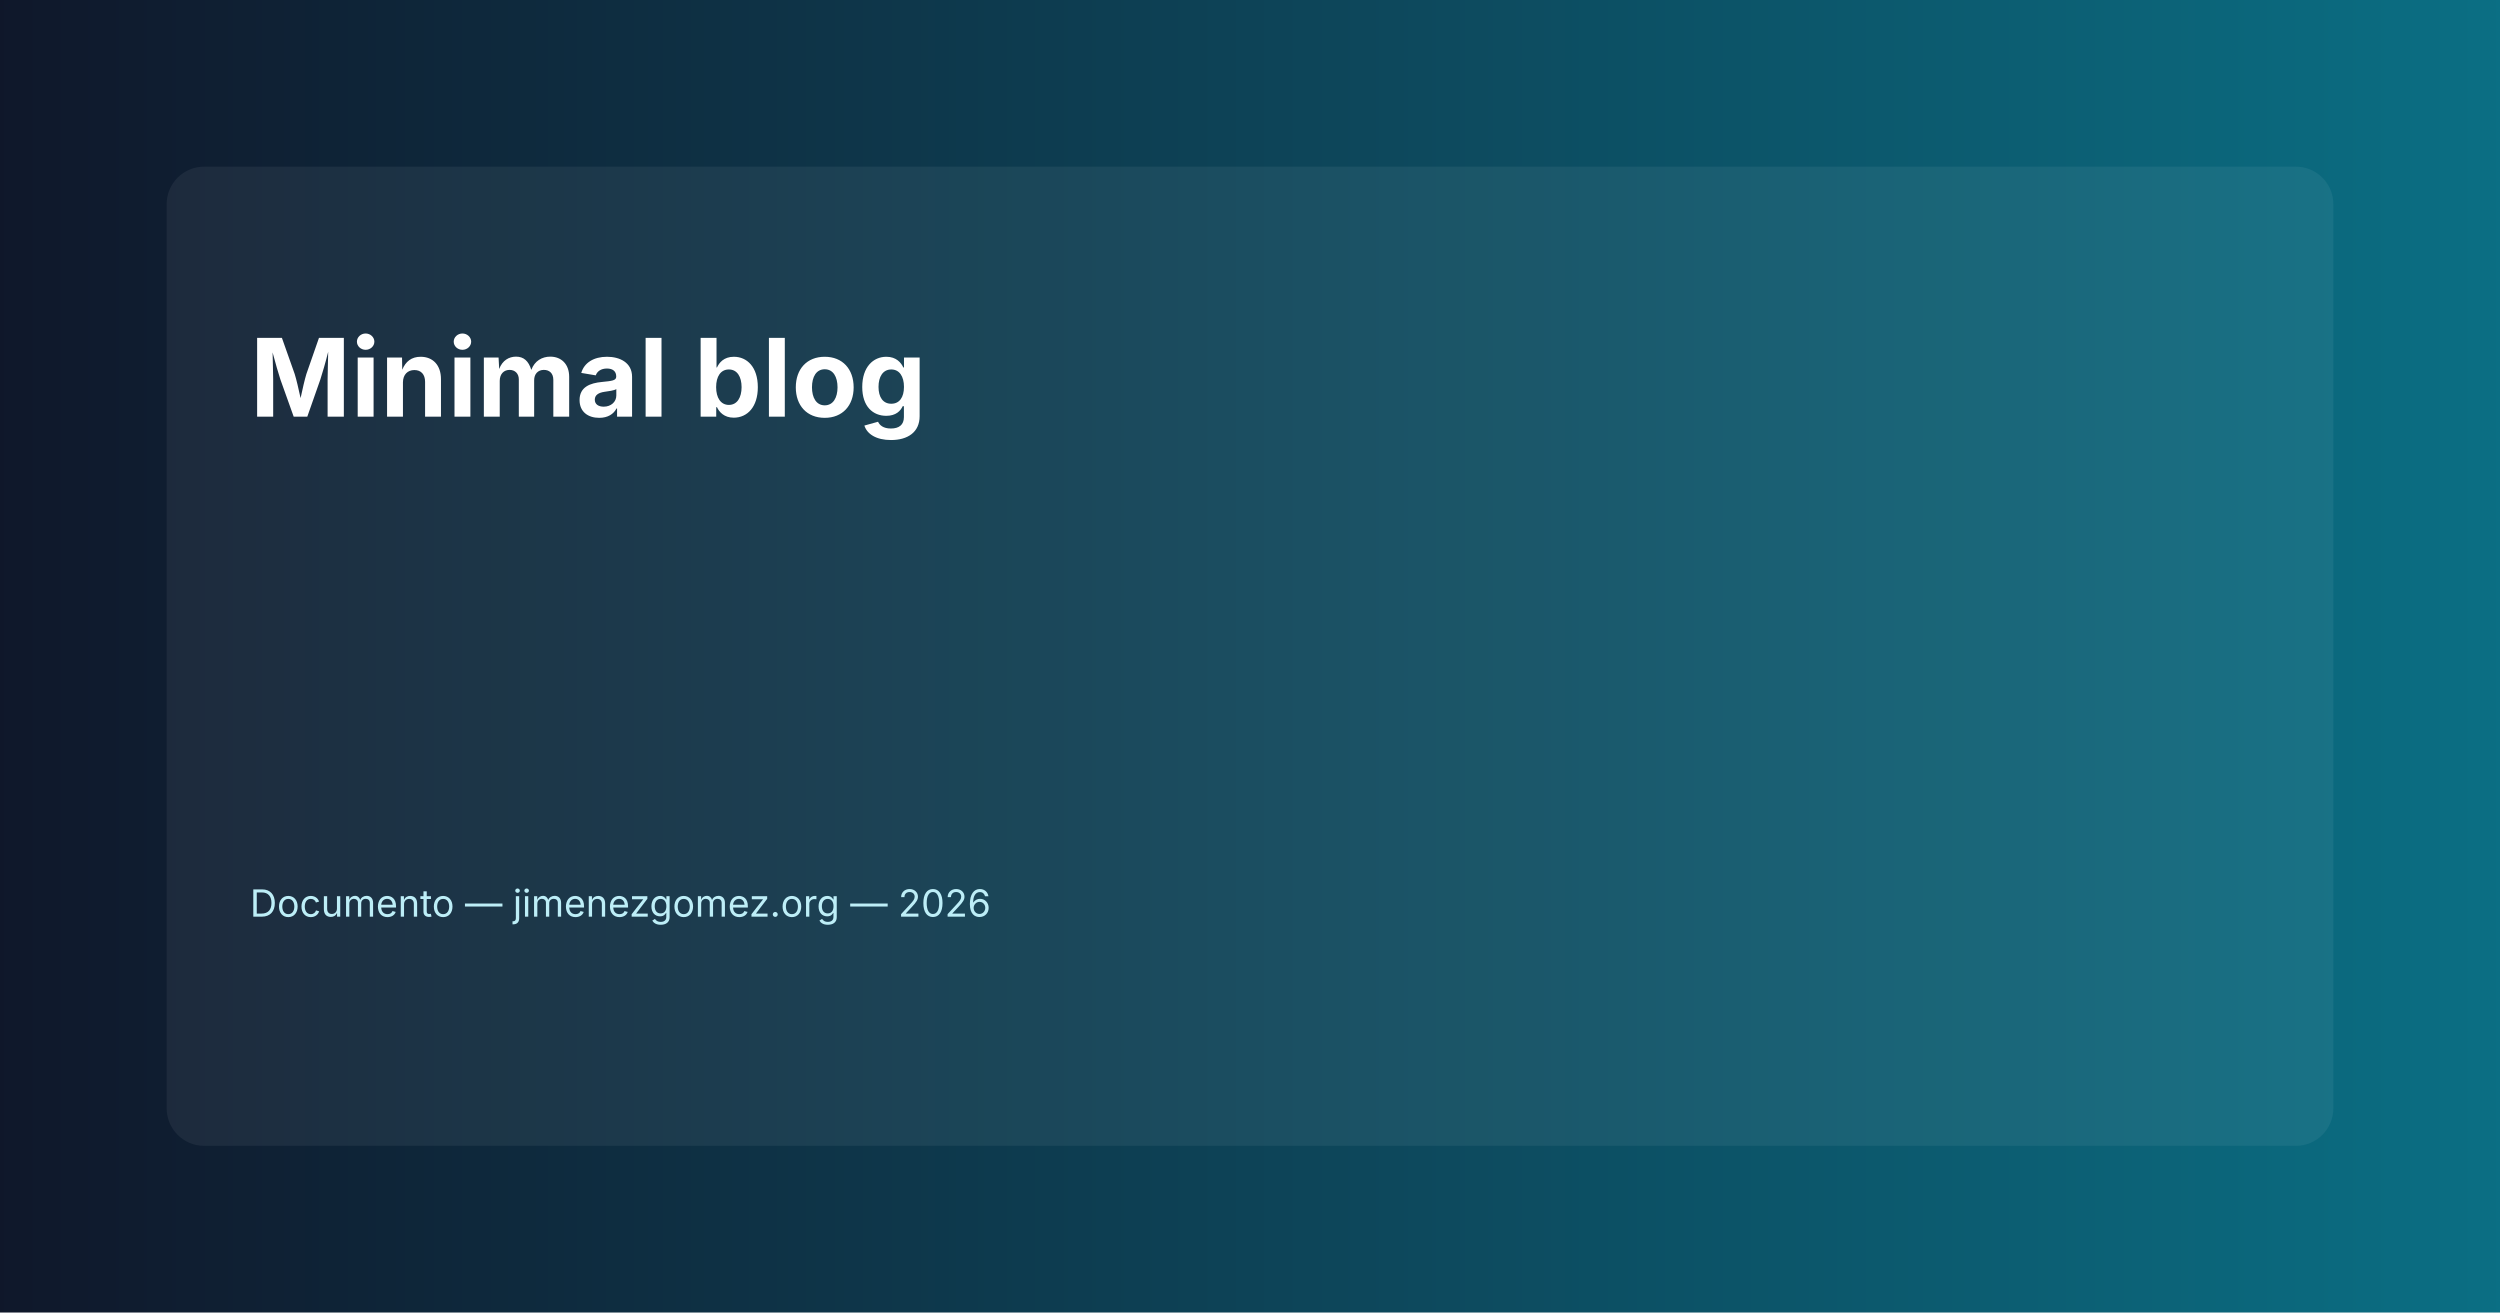
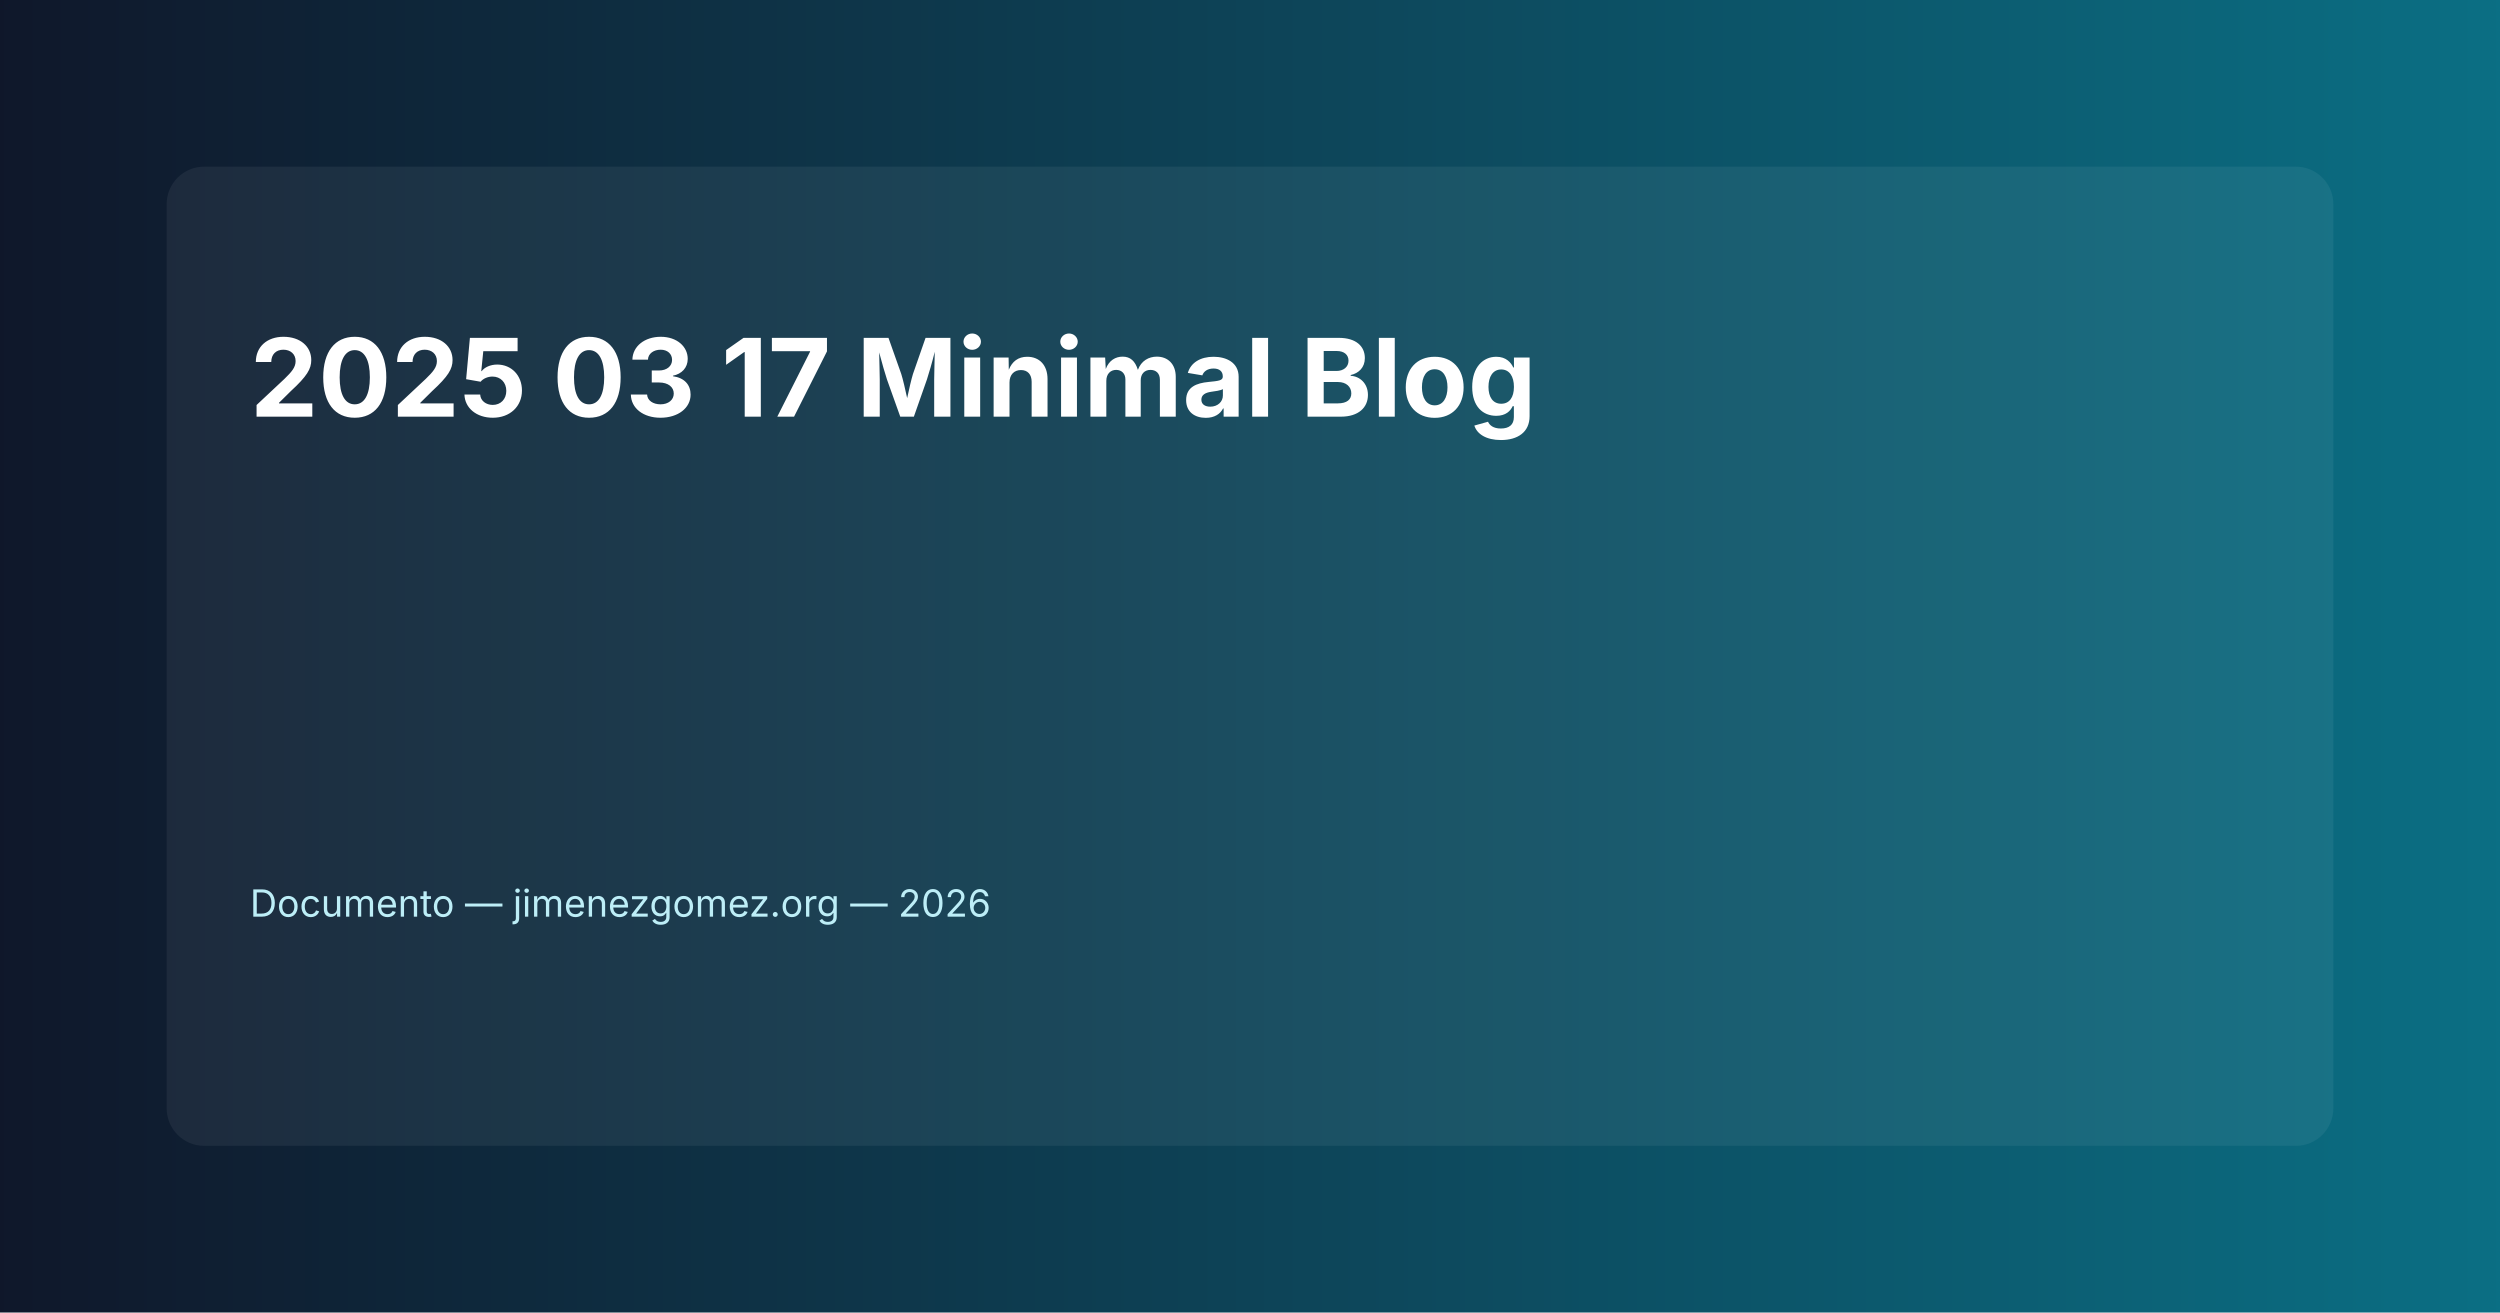
<svg xmlns="http://www.w3.org/2000/svg" width="1200" height="630" viewBox="0 0 1200 630">
  <defs>
    <linearGradient id="g" x1="0" x2="1">
      <stop offset="0" stop-color="#0f172a" />
      <stop offset="1" stop-color="#0b6f84" />
    </linearGradient>
  </defs>
  <rect width="100%" height="100%" fill="url(#g)" />
  <g transform="translate(80,80)">
    <rect x="0" y="0" width="1040" height="470" rx="18" fill-opacity="0.06" fill="#ffffff" />
-     <text x="40" y="120" font-family="Inter, Arial, Helvetica, sans-serif" font-size="52" fill="#ffffff" font-weight="700">Minimal blog</text>
+     <text x="40" y="120" font-family="Inter, Arial, Helvetica, sans-serif" font-size="52" fill="#ffffff" font-weight="700">2025 03 17 Minimal Blog</text>
    <text x="40" y="190" font-family="Inter, Arial, Helvetica, sans-serif" font-size="28" fill="#e6f7fb" />
    <text x="40" y="360" font-family="Inter, Arial, Helvetica, sans-serif" font-size="18" fill="#bdeef7">Documento — jimenezgomez.org — 2026</text>
  </g>
</svg>
